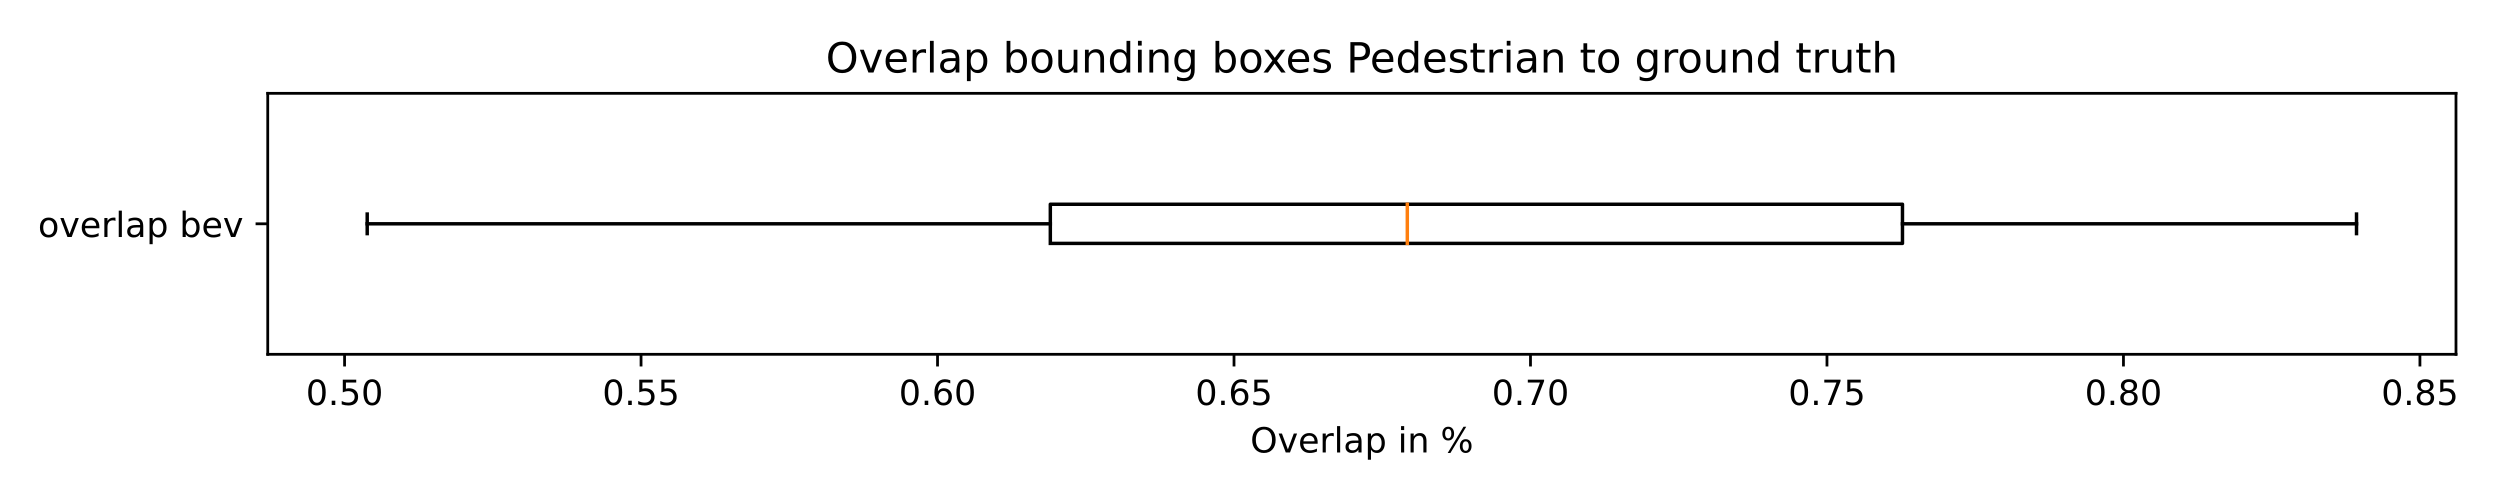
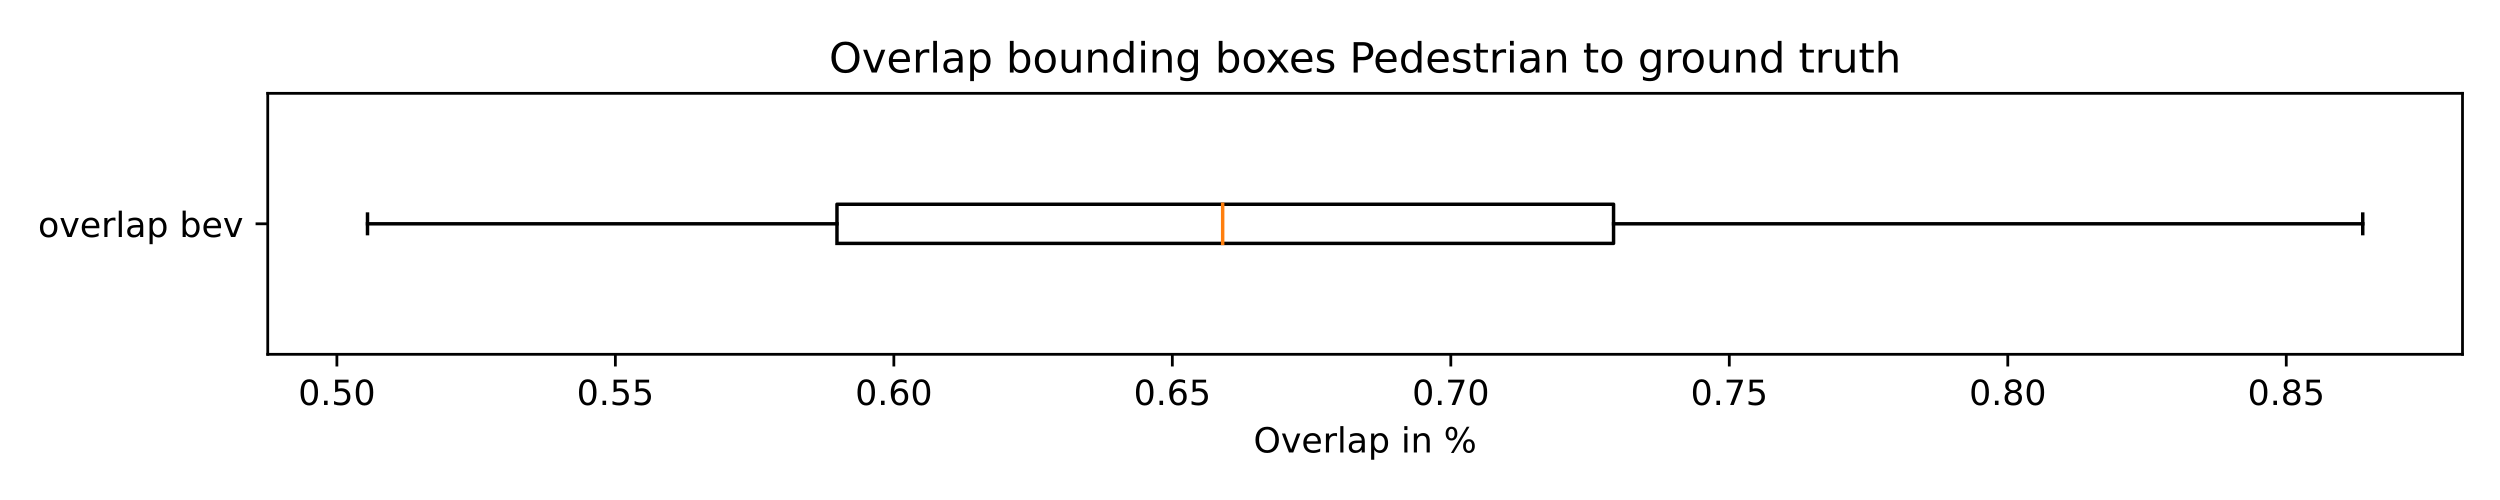
<svg xmlns="http://www.w3.org/2000/svg" xmlns:xlink="http://www.w3.org/1999/xlink" width="720pt" height="144pt" viewBox="0 0 720 144" version="1.1">
  <defs>
    <style type="text/css">*{stroke-linejoin: round; stroke-linecap: butt}</style>
  </defs>
  <g id="figure_1">
    <g id="patch_1">
      <path d="M 0 144  L 720 144  L 720 0  L 0 0  z " style="fill: #ffffff" />
    </g>
    <g id="axes_1">
      <g id="patch_2">
-         <path d="M 77.11 102.04  L 707.324 102.04  L 707.324 26.88  L 77.11 26.88  z " style="fill: #ffffff" />
+         <path d="M 77.11 102.04  L 709.2 102.04  L 709.2 26.88  L 77.11 26.88  z " style="fill: #ffffff" />
      </g>
      <g id="matplotlib.axis_1">
        <g id="xtick_1">
          <g id="line2d_1">
            <defs>
-               <path id="m1bfd37f545" d="M 0 0  L 0 3.5  " style="stroke: #000000; stroke-width: 0.8" />
+               <path id="m5c5ae4fbae" d="M 0 0  L 0 3.5  " style="stroke: #000000; stroke-width: 0.8" />
            </defs>
            <g>
-               <use xlink:href="#m1bfd37f545" x="99.236" y="102.04" style="stroke: #000000; stroke-width: 0.8" />
+               <use xlink:href="#m5c5ae4fbae" x="97.023" y="102.04" style="stroke: #000000; stroke-width: 0.8" />
            </g>
          </g>
          <g id="text_1">
-             <g transform="translate(88.10311 116.6384)scale(0.1 -0.1)">
+             <g transform="translate(85.8901 116.6384)scale(0.1 -0.1)">
              <defs>
                <path id="DejaVuSans-30" d="M 2034 4250  Q 1547 4250 1301 3770  Q 1056 3291 1056 2328  Q 1056 1369 1301 889  Q 1547 409 2034 409  Q 2525 409 2770 889  Q 3016 1369 3016 2328  Q 3016 3291 2770 3770  Q 2525 4250 2034 4250  z M 2034 4750  Q 2819 4750 3233 4129  Q 3647 3509 3647 2328  Q 3647 1150 3233 529  Q 2819 -91 2034 -91  Q 1250 -91 836 529  Q 422 1150 422 2328  Q 422 3509 836 4129  Q 1250 4750 2034 4750  z " transform="scale(0.015625)" />
                <path id="DejaVuSans-2e" d="M 684 794  L 1344 794  L 1344 0  L 684 0  L 684 794  z " transform="scale(0.015625)" />
                <path id="DejaVuSans-35" d="M 691 4666  L 3169 4666  L 3169 4134  L 1269 4134  L 1269 2991  Q 1406 3038 1543 3061  Q 1681 3084 1819 3084  Q 2600 3084 3056 2656  Q 3513 2228 3513 1497  Q 3513 744 3044 326  Q 2575 -91 1722 -91  Q 1428 -91 1123 -41  Q 819 9 494 109  L 494 744  Q 775 591 1075 516  Q 1375 441 1709 441  Q 2250 441 2565 725  Q 2881 1009 2881 1497  Q 2881 1984 2565 2268  Q 2250 2553 1709 2553  Q 1456 2553 1204 2497  Q 953 2441 691 2322  L 691 4666  z " transform="scale(0.015625)" />
              </defs>
              <use xlink:href="#DejaVuSans-30" />
              <use xlink:href="#DejaVuSans-2e" x="63.623" />
              <use xlink:href="#DejaVuSans-35" x="95.41" />
              <use xlink:href="#DejaVuSans-30" x="159.033" />
            </g>
          </g>
        </g>
        <g id="xtick_2">
          <g id="line2d_2">
            <g>
-               <use xlink:href="#m1bfd37f545" x="184.622" y="102.04" style="stroke: #000000; stroke-width: 0.8" />
+               <use xlink:href="#m5c5ae4fbae" x="177.226" y="102.04" style="stroke: #000000; stroke-width: 0.8" />
            </g>
          </g>
          <g id="text_2">
-             <g transform="translate(173.4894 116.6384)scale(0.1 -0.1)">
+             <g transform="translate(166.0932 116.6384)scale(0.1 -0.1)">
              <use xlink:href="#DejaVuSans-30" />
              <use xlink:href="#DejaVuSans-2e" x="63.623" />
              <use xlink:href="#DejaVuSans-35" x="95.41" />
              <use xlink:href="#DejaVuSans-35" x="159.033" />
            </g>
          </g>
        </g>
        <g id="xtick_3">
          <g id="line2d_3">
            <g>
-               <use xlink:href="#m1bfd37f545" x="270.009" y="102.04" style="stroke: #000000; stroke-width: 0.8" />
+               <use xlink:href="#m5c5ae4fbae" x="257.429" y="102.04" style="stroke: #000000; stroke-width: 0.8" />
            </g>
          </g>
          <g id="text_3">
-             <g transform="translate(258.8758 116.6384)scale(0.1 -0.1)">
+             <g transform="translate(246.2963 116.6384)scale(0.1 -0.1)">
              <defs>
                <path id="DejaVuSans-36" d="M 2113 2584  Q 1688 2584 1439 2293  Q 1191 2003 1191 1497  Q 1191 994 1439 701  Q 1688 409 2113 409  Q 2538 409 2786 701  Q 3034 994 3034 1497  Q 3034 2003 2786 2293  Q 2538 2584 2113 2584  z M 3366 4563  L 3366 3988  Q 3128 4100 2886 4159  Q 2644 4219 2406 4219  Q 1781 4219 1451 3797  Q 1122 3375 1075 2522  Q 1259 2794 1537 2939  Q 1816 3084 2150 3084  Q 2853 3084 3261 2657  Q 3669 2231 3669 1497  Q 3669 778 3244 343  Q 2819 -91 2113 -91  Q 1303 -91 875 529  Q 447 1150 447 2328  Q 447 3434 972 4092  Q 1497 4750 2381 4750  Q 2619 4750 2861 4703  Q 3103 4656 3366 4563  z " transform="scale(0.015625)" />
              </defs>
              <use xlink:href="#DejaVuSans-30" />
              <use xlink:href="#DejaVuSans-2e" x="63.623" />
              <use xlink:href="#DejaVuSans-36" x="95.41" />
              <use xlink:href="#DejaVuSans-30" x="159.033" />
            </g>
          </g>
        </g>
        <g id="xtick_4">
          <g id="line2d_4">
            <g>
-               <use xlink:href="#m1bfd37f545" x="355.395" y="102.04" style="stroke: #000000; stroke-width: 0.8" />
+               <use xlink:href="#m5c5ae4fbae" x="337.632" y="102.04" style="stroke: #000000; stroke-width: 0.8" />
            </g>
          </g>
          <g id="text_4">
-             <g transform="translate(344.2621 116.6384)scale(0.1 -0.1)">
+             <g transform="translate(326.4993 116.6384)scale(0.1 -0.1)">
              <use xlink:href="#DejaVuSans-30" />
              <use xlink:href="#DejaVuSans-2e" x="63.623" />
              <use xlink:href="#DejaVuSans-36" x="95.41" />
              <use xlink:href="#DejaVuSans-35" x="159.033" />
            </g>
          </g>
        </g>
        <g id="xtick_5">
          <g id="line2d_5">
            <g>
-               <use xlink:href="#m1bfd37f545" x="440.781" y="102.04" style="stroke: #000000; stroke-width: 0.8" />
+               <use xlink:href="#m5c5ae4fbae" x="417.835" y="102.04" style="stroke: #000000; stroke-width: 0.8" />
            </g>
          </g>
          <g id="text_5">
-             <g transform="translate(429.6484 116.6384)scale(0.1 -0.1)">
+             <g transform="translate(406.7024 116.6384)scale(0.1 -0.1)">
              <defs>
                <path id="DejaVuSans-37" d="M 525 4666  L 3525 4666  L 3525 4397  L 1831 0  L 1172 0  L 2766 4134  L 525 4134  L 525 4666  z " transform="scale(0.015625)" />
              </defs>
              <use xlink:href="#DejaVuSans-30" />
              <use xlink:href="#DejaVuSans-2e" x="63.623" />
              <use xlink:href="#DejaVuSans-37" x="95.41" />
              <use xlink:href="#DejaVuSans-30" x="159.033" />
            </g>
          </g>
        </g>
        <g id="xtick_6">
          <g id="line2d_6">
            <g>
-               <use xlink:href="#m1bfd37f545" x="526.168" y="102.04" style="stroke: #000000; stroke-width: 0.8" />
+               <use xlink:href="#m5c5ae4fbae" x="498.038" y="102.04" style="stroke: #000000; stroke-width: 0.8" />
            </g>
          </g>
          <g id="text_6">
-             <g transform="translate(515.0347 116.6384)scale(0.1 -0.1)">
+             <g transform="translate(486.9055 116.6384)scale(0.1 -0.1)">
              <use xlink:href="#DejaVuSans-30" />
              <use xlink:href="#DejaVuSans-2e" x="63.623" />
              <use xlink:href="#DejaVuSans-37" x="95.41" />
              <use xlink:href="#DejaVuSans-35" x="159.033" />
            </g>
          </g>
        </g>
        <g id="xtick_7">
          <g id="line2d_7">
            <g>
-               <use xlink:href="#m1bfd37f545" x="611.554" y="102.04" style="stroke: #000000; stroke-width: 0.8" />
+               <use xlink:href="#m5c5ae4fbae" x="578.241" y="102.04" style="stroke: #000000; stroke-width: 0.8" />
            </g>
          </g>
          <g id="text_7">
-             <g transform="translate(600.4211 116.6384)scale(0.1 -0.1)">
+             <g transform="translate(567.1086 116.6384)scale(0.1 -0.1)">
              <defs>
                <path id="DejaVuSans-38" d="M 2034 2216  Q 1584 2216 1326 1975  Q 1069 1734 1069 1313  Q 1069 891 1326 650  Q 1584 409 2034 409  Q 2484 409 2743 651  Q 3003 894 3003 1313  Q 3003 1734 2745 1975  Q 2488 2216 2034 2216  z M 1403 2484  Q 997 2584 770 2862  Q 544 3141 544 3541  Q 544 4100 942 4425  Q 1341 4750 2034 4750  Q 2731 4750 3128 4425  Q 3525 4100 3525 3541  Q 3525 3141 3298 2862  Q 3072 2584 2669 2484  Q 3125 2378 3379 2068  Q 3634 1759 3634 1313  Q 3634 634 3220 271  Q 2806 -91 2034 -91  Q 1263 -91 848 271  Q 434 634 434 1313  Q 434 1759 690 2068  Q 947 2378 1403 2484  z M 1172 3481  Q 1172 3119 1398 2916  Q 1625 2713 2034 2713  Q 2441 2713 2670 2916  Q 2900 3119 2900 3481  Q 2900 3844 2670 4047  Q 2441 4250 2034 4250  Q 1625 4250 1398 4047  Q 1172 3844 1172 3481  z " transform="scale(0.015625)" />
              </defs>
              <use xlink:href="#DejaVuSans-30" />
              <use xlink:href="#DejaVuSans-2e" x="63.623" />
              <use xlink:href="#DejaVuSans-38" x="95.41" />
              <use xlink:href="#DejaVuSans-30" x="159.033" />
            </g>
          </g>
        </g>
        <g id="xtick_8">
          <g id="line2d_8">
            <g>
-               <use xlink:href="#m1bfd37f545" x="696.94" y="102.04" style="stroke: #000000; stroke-width: 0.8" />
+               <use xlink:href="#m5c5ae4fbae" x="658.444" y="102.04" style="stroke: #000000; stroke-width: 0.8" />
            </g>
          </g>
          <g id="text_8">
-             <g transform="translate(685.8074 116.6384)scale(0.1 -0.1)">
+             <g transform="translate(647.3117 116.6384)scale(0.1 -0.1)">
              <use xlink:href="#DejaVuSans-30" />
              <use xlink:href="#DejaVuSans-2e" x="63.623" />
              <use xlink:href="#DejaVuSans-38" x="95.41" />
              <use xlink:href="#DejaVuSans-35" x="159.033" />
            </g>
          </g>
        </g>
        <g id="text_9">
-           <g transform="translate(360.0755 130.3166)scale(0.1 -0.1)">
+           <g transform="translate(361.0136 130.3166)scale(0.1 -0.1)">
            <defs>
              <path id="DejaVuSans-4f" d="M 2522 4238  Q 1834 4238 1429 3725  Q 1025 3213 1025 2328  Q 1025 1447 1429 934  Q 1834 422 2522 422  Q 3209 422 3611 934  Q 4013 1447 4013 2328  Q 4013 3213 3611 3725  Q 3209 4238 2522 4238  z M 2522 4750  Q 3503 4750 4090 4092  Q 4678 3434 4678 2328  Q 4678 1225 4090 567  Q 3503 -91 2522 -91  Q 1538 -91 948 565  Q 359 1222 359 2328  Q 359 3434 948 4092  Q 1538 4750 2522 4750  z " transform="scale(0.015625)" />
              <path id="DejaVuSans-76" d="M 191 3500  L 800 3500  L 1894 563  L 2988 3500  L 3597 3500  L 2284 0  L 1503 0  L 191 3500  z " transform="scale(0.015625)" />
              <path id="DejaVuSans-65" d="M 3597 1894  L 3597 1613  L 953 1613  Q 991 1019 1311 708  Q 1631 397 2203 397  Q 2534 397 2845 478  Q 3156 559 3463 722  L 3463 178  Q 3153 47 2828 -22  Q 2503 -91 2169 -91  Q 1331 -91 842 396  Q 353 884 353 1716  Q 353 2575 817 3079  Q 1281 3584 2069 3584  Q 2775 3584 3186 3129  Q 3597 2675 3597 1894  z M 3022 2063  Q 3016 2534 2758 2815  Q 2500 3097 2075 3097  Q 1594 3097 1305 2825  Q 1016 2553 972 2059  L 3022 2063  z " transform="scale(0.015625)" />
              <path id="DejaVuSans-72" d="M 2631 2963  Q 2534 3019 2420 3045  Q 2306 3072 2169 3072  Q 1681 3072 1420 2755  Q 1159 2438 1159 1844  L 1159 0  L 581 0  L 581 3500  L 1159 3500  L 1159 2956  Q 1341 3275 1631 3429  Q 1922 3584 2338 3584  Q 2397 3584 2469 3576  Q 2541 3569 2628 3553  L 2631 2963  z " transform="scale(0.015625)" />
              <path id="DejaVuSans-6c" d="M 603 4863  L 1178 4863  L 1178 0  L 603 0  L 603 4863  z " transform="scale(0.015625)" />
              <path id="DejaVuSans-61" d="M 2194 1759  Q 1497 1759 1228 1600  Q 959 1441 959 1056  Q 959 750 1161 570  Q 1363 391 1709 391  Q 2188 391 2477 730  Q 2766 1069 2766 1631  L 2766 1759  L 2194 1759  z M 3341 1997  L 3341 0  L 2766 0  L 2766 531  Q 2569 213 2275 61  Q 1981 -91 1556 -91  Q 1019 -91 701 211  Q 384 513 384 1019  Q 384 1609 779 1909  Q 1175 2209 1959 2209  L 2766 2209  L 2766 2266  Q 2766 2663 2505 2880  Q 2244 3097 1772 3097  Q 1472 3097 1187 3025  Q 903 2953 641 2809  L 641 3341  Q 956 3463 1253 3523  Q 1550 3584 1831 3584  Q 2591 3584 2966 3190  Q 3341 2797 3341 1997  z " transform="scale(0.015625)" />
              <path id="DejaVuSans-70" d="M 1159 525  L 1159 -1331  L 581 -1331  L 581 3500  L 1159 3500  L 1159 2969  Q 1341 3281 1617 3432  Q 1894 3584 2278 3584  Q 2916 3584 3314 3078  Q 3713 2572 3713 1747  Q 3713 922 3314 415  Q 2916 -91 2278 -91  Q 1894 -91 1617 61  Q 1341 213 1159 525  z M 3116 1747  Q 3116 2381 2855 2742  Q 2594 3103 2138 3103  Q 1681 3103 1420 2742  Q 1159 2381 1159 1747  Q 1159 1113 1420 752  Q 1681 391 2138 391  Q 2594 391 2855 752  Q 3116 1113 3116 1747  z " transform="scale(0.015625)" />
              <path id="DejaVuSans-20" transform="scale(0.015625)" />
              <path id="DejaVuSans-69" d="M 603 3500  L 1178 3500  L 1178 0  L 603 0  L 603 3500  z M 603 4863  L 1178 4863  L 1178 4134  L 603 4134  L 603 4863  z " transform="scale(0.015625)" />
              <path id="DejaVuSans-6e" d="M 3513 2113  L 3513 0  L 2938 0  L 2938 2094  Q 2938 2591 2744 2837  Q 2550 3084 2163 3084  Q 1697 3084 1428 2787  Q 1159 2491 1159 1978  L 1159 0  L 581 0  L 581 3500  L 1159 3500  L 1159 2956  Q 1366 3272 1645 3428  Q 1925 3584 2291 3584  Q 2894 3584 3203 3211  Q 3513 2838 3513 2113  z " transform="scale(0.015625)" />
              <path id="DejaVuSans-25" d="M 4653 2053  Q 4381 2053 4226 1822  Q 4072 1591 4072 1178  Q 4072 772 4226 539  Q 4381 306 4653 306  Q 4919 306 5073 539  Q 5228 772 5228 1178  Q 5228 1588 5073 1820  Q 4919 2053 4653 2053  z M 4653 2450  Q 5147 2450 5437 2106  Q 5728 1763 5728 1178  Q 5728 594 5436 251  Q 5144 -91 4653 -91  Q 4153 -91 3862 251  Q 3572 594 3572 1178  Q 3572 1766 3864 2108  Q 4156 2450 4653 2450  z M 1428 4353  Q 1159 4353 1004 4120  Q 850 3888 850 3481  Q 850 3069 1003 2837  Q 1156 2606 1428 2606  Q 1700 2606 1854 2837  Q 2009 3069 2009 3481  Q 2009 3884 1853 4118  Q 1697 4353 1428 4353  z M 4250 4750  L 4750 4750  L 1831 -91  L 1331 -91  L 4250 4750  z M 1428 4750  Q 1922 4750 2215 4408  Q 2509 4066 2509 3481  Q 2509 2891 2217 2550  Q 1925 2209 1428 2209  Q 931 2209 642 2551  Q 353 2894 353 3481  Q 353 4063 643 4406  Q 934 4750 1428 4750  z " transform="scale(0.015625)" />
            </defs>
            <use xlink:href="#DejaVuSans-4f" />
            <use xlink:href="#DejaVuSans-76" x="78.711" />
            <use xlink:href="#DejaVuSans-65" x="137.891" />
            <use xlink:href="#DejaVuSans-72" x="199.414" />
            <use xlink:href="#DejaVuSans-6c" x="240.527" />
            <use xlink:href="#DejaVuSans-61" x="268.311" />
            <use xlink:href="#DejaVuSans-70" x="329.59" />
            <use xlink:href="#DejaVuSans-20" x="393.066" />
            <use xlink:href="#DejaVuSans-69" x="424.854" />
            <use xlink:href="#DejaVuSans-6e" x="452.637" />
            <use xlink:href="#DejaVuSans-20" x="516.016" />
            <use xlink:href="#DejaVuSans-25" x="547.803" />
          </g>
        </g>
      </g>
      <g id="matplotlib.axis_2">
        <g id="ytick_1">
          <g id="line2d_9">
            <defs>
-               <path id="m83257f7628" d="M 0 0  L -3.5 0  " style="stroke: #000000; stroke-width: 0.8" />
+               <path id="m9b2f4ad2f4" d="M 0 0  L -3.5 0  " style="stroke: #000000; stroke-width: 0.8" />
            </defs>
            <g>
-               <use xlink:href="#m83257f7628" x="77.11" y="64.46" style="stroke: #000000; stroke-width: 0.8" />
+               <use xlink:href="#m9b2f4ad2f4" x="77.11" y="64.46" style="stroke: #000000; stroke-width: 0.8" />
            </g>
          </g>
          <g id="text_10">
            <g transform="translate(10.95531 68.25922)scale(0.1 -0.1)">
              <defs>
                <path id="DejaVuSans-6f" d="M 1959 3097  Q 1497 3097 1228 2736  Q 959 2375 959 1747  Q 959 1119 1226 758  Q 1494 397 1959 397  Q 2419 397 2687 759  Q 2956 1122 2956 1747  Q 2956 2369 2687 2733  Q 2419 3097 1959 3097  z M 1959 3584  Q 2709 3584 3137 3096  Q 3566 2609 3566 1747  Q 3566 888 3137 398  Q 2709 -91 1959 -91  Q 1206 -91 779 398  Q 353 888 353 1747  Q 353 2609 779 3096  Q 1206 3584 1959 3584  z " transform="scale(0.015625)" />
                <path id="DejaVuSans-62" d="M 3116 1747  Q 3116 2381 2855 2742  Q 2594 3103 2138 3103  Q 1681 3103 1420 2742  Q 1159 2381 1159 1747  Q 1159 1113 1420 752  Q 1681 391 2138 391  Q 2594 391 2855 752  Q 3116 1113 3116 1747  z M 1159 2969  Q 1341 3281 1617 3432  Q 1894 3584 2278 3584  Q 2916 3584 3314 3078  Q 3713 2572 3713 1747  Q 3713 922 3314 415  Q 2916 -91 2278 -91  Q 1894 -91 1617 61  Q 1341 213 1159 525  L 1159 0  L 581 0  L 581 4863  L 1159 4863  L 1159 2969  z " transform="scale(0.015625)" />
              </defs>
              <use xlink:href="#DejaVuSans-6f" />
              <use xlink:href="#DejaVuSans-76" x="61.182" />
              <use xlink:href="#DejaVuSans-65" x="120.361" />
              <use xlink:href="#DejaVuSans-72" x="181.885" />
              <use xlink:href="#DejaVuSans-6c" x="222.998" />
              <use xlink:href="#DejaVuSans-61" x="250.781" />
              <use xlink:href="#DejaVuSans-70" x="312.061" />
              <use xlink:href="#DejaVuSans-20" x="375.537" />
              <use xlink:href="#DejaVuSans-62" x="407.324" />
              <use xlink:href="#DejaVuSans-65" x="470.801" />
              <use xlink:href="#DejaVuSans-76" x="532.324" />
            </g>
          </g>
        </g>
      </g>
      <g id="line2d_10">
-         <path d="M 302.493 70.097  L 302.493 58.823  L 547.912 58.823  L 547.912 70.097  L 302.493 70.097  " clip-path="url(#p862c1bd2c0)" style="fill: none; stroke: #000000; stroke-linecap: square" />
+         <path d="M 241.048 70.097  L 241.048 58.823  L 464.704 58.823  L 464.704 70.097  L 241.048 70.097  " clip-path="url(#p855a712f27)" style="fill: none; stroke: #000000; stroke-linecap: square" />
      </g>
      <g id="line2d_11">
-         <path d="M 302.493 64.46  L 105.756 64.46  " clip-path="url(#p862c1bd2c0)" style="fill: none; stroke: #000000; stroke-linecap: square" />
+         <path d="M 241.048 64.46  L 105.841 64.46  " clip-path="url(#p855a712f27)" style="fill: none; stroke: #000000; stroke-linecap: square" />
      </g>
      <g id="line2d_12">
-         <path d="M 547.912 64.46  L 678.678 64.46  " clip-path="url(#p862c1bd2c0)" style="fill: none; stroke: #000000; stroke-linecap: square" />
+         <path d="M 464.704 64.46  L 680.469 64.46  " clip-path="url(#p855a712f27)" style="fill: none; stroke: #000000; stroke-linecap: square" />
      </g>
      <g id="line2d_13">
-         <path d="M 105.756 67.278  L 105.756 61.642  " clip-path="url(#p862c1bd2c0)" style="fill: none; stroke: #000000; stroke-linecap: square" />
+         <path d="M 105.841 67.278  L 105.841 61.642  " clip-path="url(#p855a712f27)" style="fill: none; stroke: #000000; stroke-linecap: square" />
      </g>
      <g id="line2d_14">
-         <path d="M 678.678 67.278  L 678.678 61.642  " clip-path="url(#p862c1bd2c0)" style="fill: none; stroke: #000000; stroke-linecap: square" />
+         <path d="M 680.469 67.278  L 680.469 61.642  " clip-path="url(#p855a712f27)" style="fill: none; stroke: #000000; stroke-linecap: square" />
      </g>
      <g id="line2d_15" />
      <g id="line2d_16">
-         <path d="M 405.306 70.097  L 405.306 58.823  " clip-path="url(#p862c1bd2c0)" style="fill: none; stroke: #ff7f0e; stroke-linecap: square" />
+         <path d="M 352.127 70.097  L 352.127 58.823  " clip-path="url(#p855a712f27)" style="fill: none; stroke: #ff7f0e; stroke-linecap: square" />
      </g>
      <g id="patch_3">
        <path d="M 77.11 102.04  L 77.11 26.88  " style="fill: none; stroke: #000000; stroke-width: 0.8; stroke-linejoin: miter; stroke-linecap: square" />
      </g>
      <g id="patch_4">
-         <path d="M 707.324 102.04  L 707.324 26.88  " style="fill: none; stroke: #000000; stroke-width: 0.8; stroke-linejoin: miter; stroke-linecap: square" />
+         <path d="M 709.2 102.04  L 709.2 26.88  " style="fill: none; stroke: #000000; stroke-width: 0.8; stroke-linejoin: miter; stroke-linecap: square" />
      </g>
      <g id="patch_5">
-         <path d="M 77.11 102.04  L 707.324 102.04  " style="fill: none; stroke: #000000; stroke-width: 0.8; stroke-linejoin: miter; stroke-linecap: square" />
+         <path d="M 77.11 102.04  L 709.2 102.04  " style="fill: none; stroke: #000000; stroke-width: 0.8; stroke-linejoin: miter; stroke-linecap: square" />
      </g>
      <g id="patch_6">
-         <path d="M 77.11 26.88  L 707.324 26.88  " style="fill: none; stroke: #000000; stroke-width: 0.8; stroke-linejoin: miter; stroke-linecap: square" />
+         <path d="M 77.11 26.88  L 709.2 26.88  " style="fill: none; stroke: #000000; stroke-width: 0.8; stroke-linejoin: miter; stroke-linecap: square" />
      </g>
      <g id="text_11">
-         <g transform="translate(237.8341 20.88)scale(0.12 -0.12)">
+         <g transform="translate(238.7722 20.88)scale(0.12 -0.12)">
          <defs>
            <path id="DejaVuSans-75" d="M 544 1381  L 544 3500  L 1119 3500  L 1119 1403  Q 1119 906 1312 657  Q 1506 409 1894 409  Q 2359 409 2629 706  Q 2900 1003 2900 1516  L 2900 3500  L 3475 3500  L 3475 0  L 2900 0  L 2900 538  Q 2691 219 2414 64  Q 2138 -91 1772 -91  Q 1169 -91 856 284  Q 544 659 544 1381  z M 1991 3584  L 1991 3584  z " transform="scale(0.015625)" />
            <path id="DejaVuSans-64" d="M 2906 2969  L 2906 4863  L 3481 4863  L 3481 0  L 2906 0  L 2906 525  Q 2725 213 2448 61  Q 2172 -91 1784 -91  Q 1150 -91 751 415  Q 353 922 353 1747  Q 353 2572 751 3078  Q 1150 3584 1784 3584  Q 2172 3584 2448 3432  Q 2725 3281 2906 2969  z M 947 1747  Q 947 1113 1208 752  Q 1469 391 1925 391  Q 2381 391 2643 752  Q 2906 1113 2906 1747  Q 2906 2381 2643 2742  Q 2381 3103 1925 3103  Q 1469 3103 1208 2742  Q 947 2381 947 1747  z " transform="scale(0.015625)" />
            <path id="DejaVuSans-67" d="M 2906 1791  Q 2906 2416 2648 2759  Q 2391 3103 1925 3103  Q 1463 3103 1205 2759  Q 947 2416 947 1791  Q 947 1169 1205 825  Q 1463 481 1925 481  Q 2391 481 2648 825  Q 2906 1169 2906 1791  z M 3481 434  Q 3481 -459 3084 -895  Q 2688 -1331 1869 -1331  Q 1566 -1331 1297 -1286  Q 1028 -1241 775 -1147  L 775 -588  Q 1028 -725 1275 -790  Q 1522 -856 1778 -856  Q 2344 -856 2625 -561  Q 2906 -266 2906 331  L 2906 616  Q 2728 306 2450 153  Q 2172 0 1784 0  Q 1141 0 747 490  Q 353 981 353 1791  Q 353 2603 747 3093  Q 1141 3584 1784 3584  Q 2172 3584 2450 3431  Q 2728 3278 2906 2969  L 2906 3500  L 3481 3500  L 3481 434  z " transform="scale(0.015625)" />
            <path id="DejaVuSans-78" d="M 3513 3500  L 2247 1797  L 3578 0  L 2900 0  L 1881 1375  L 863 0  L 184 0  L 1544 1831  L 300 3500  L 978 3500  L 1906 2253  L 2834 3500  L 3513 3500  z " transform="scale(0.015625)" />
            <path id="DejaVuSans-73" d="M 2834 3397  L 2834 2853  Q 2591 2978 2328 3040  Q 2066 3103 1784 3103  Q 1356 3103 1142 2972  Q 928 2841 928 2578  Q 928 2378 1081 2264  Q 1234 2150 1697 2047  L 1894 2003  Q 2506 1872 2764 1633  Q 3022 1394 3022 966  Q 3022 478 2636 193  Q 2250 -91 1575 -91  Q 1294 -91 989 -36  Q 684 19 347 128  L 347 722  Q 666 556 975 473  Q 1284 391 1588 391  Q 1994 391 2212 530  Q 2431 669 2431 922  Q 2431 1156 2273 1281  Q 2116 1406 1581 1522  L 1381 1569  Q 847 1681 609 1914  Q 372 2147 372 2553  Q 372 3047 722 3315  Q 1072 3584 1716 3584  Q 2034 3584 2315 3537  Q 2597 3491 2834 3397  z " transform="scale(0.015625)" />
            <path id="DejaVuSans-50" d="M 1259 4147  L 1259 2394  L 2053 2394  Q 2494 2394 2734 2622  Q 2975 2850 2975 3272  Q 2975 3691 2734 3919  Q 2494 4147 2053 4147  L 1259 4147  z M 628 4666  L 2053 4666  Q 2838 4666 3239 4311  Q 3641 3956 3641 3272  Q 3641 2581 3239 2228  Q 2838 1875 2053 1875  L 1259 1875  L 1259 0  L 628 0  L 628 4666  z " transform="scale(0.015625)" />
            <path id="DejaVuSans-74" d="M 1172 4494  L 1172 3500  L 2356 3500  L 2356 3053  L 1172 3053  L 1172 1153  Q 1172 725 1289 603  Q 1406 481 1766 481  L 2356 481  L 2356 0  L 1766 0  Q 1100 0 847 248  Q 594 497 594 1153  L 594 3053  L 172 3053  L 172 3500  L 594 3500  L 594 4494  L 1172 4494  z " transform="scale(0.015625)" />
            <path id="DejaVuSans-68" d="M 3513 2113  L 3513 0  L 2938 0  L 2938 2094  Q 2938 2591 2744 2837  Q 2550 3084 2163 3084  Q 1697 3084 1428 2787  Q 1159 2491 1159 1978  L 1159 0  L 581 0  L 581 4863  L 1159 4863  L 1159 2956  Q 1366 3272 1645 3428  Q 1925 3584 2291 3584  Q 2894 3584 3203 3211  Q 3513 2838 3513 2113  z " transform="scale(0.015625)" />
          </defs>
          <use xlink:href="#DejaVuSans-4f" />
          <use xlink:href="#DejaVuSans-76" x="78.711" />
          <use xlink:href="#DejaVuSans-65" x="137.891" />
          <use xlink:href="#DejaVuSans-72" x="199.414" />
          <use xlink:href="#DejaVuSans-6c" x="240.527" />
          <use xlink:href="#DejaVuSans-61" x="268.311" />
          <use xlink:href="#DejaVuSans-70" x="329.59" />
          <use xlink:href="#DejaVuSans-20" x="393.066" />
          <use xlink:href="#DejaVuSans-62" x="424.854" />
          <use xlink:href="#DejaVuSans-6f" x="488.33" />
          <use xlink:href="#DejaVuSans-75" x="549.512" />
          <use xlink:href="#DejaVuSans-6e" x="612.891" />
          <use xlink:href="#DejaVuSans-64" x="676.27" />
          <use xlink:href="#DejaVuSans-69" x="739.746" />
          <use xlink:href="#DejaVuSans-6e" x="767.529" />
          <use xlink:href="#DejaVuSans-67" x="830.908" />
          <use xlink:href="#DejaVuSans-20" x="894.385" />
          <use xlink:href="#DejaVuSans-62" x="926.172" />
          <use xlink:href="#DejaVuSans-6f" x="989.648" />
          <use xlink:href="#DejaVuSans-78" x="1047.705" />
          <use xlink:href="#DejaVuSans-65" x="1103.76" />
          <use xlink:href="#DejaVuSans-73" x="1165.283" />
          <use xlink:href="#DejaVuSans-20" x="1217.383" />
          <use xlink:href="#DejaVuSans-50" x="1249.17" />
          <use xlink:href="#DejaVuSans-65" x="1305.848" />
          <use xlink:href="#DejaVuSans-64" x="1367.371" />
          <use xlink:href="#DejaVuSans-65" x="1430.848" />
          <use xlink:href="#DejaVuSans-73" x="1492.371" />
          <use xlink:href="#DejaVuSans-74" x="1544.471" />
          <use xlink:href="#DejaVuSans-72" x="1583.68" />
          <use xlink:href="#DejaVuSans-69" x="1624.793" />
          <use xlink:href="#DejaVuSans-61" x="1652.576" />
          <use xlink:href="#DejaVuSans-6e" x="1713.855" />
          <use xlink:href="#DejaVuSans-20" x="1777.234" />
          <use xlink:href="#DejaVuSans-74" x="1809.021" />
          <use xlink:href="#DejaVuSans-6f" x="1848.23" />
          <use xlink:href="#DejaVuSans-20" x="1909.412" />
          <use xlink:href="#DejaVuSans-67" x="1941.199" />
          <use xlink:href="#DejaVuSans-72" x="2004.676" />
          <use xlink:href="#DejaVuSans-6f" x="2043.539" />
          <use xlink:href="#DejaVuSans-75" x="2104.721" />
          <use xlink:href="#DejaVuSans-6e" x="2168.1" />
          <use xlink:href="#DejaVuSans-64" x="2231.479" />
          <use xlink:href="#DejaVuSans-20" x="2294.955" />
          <use xlink:href="#DejaVuSans-74" x="2326.742" />
          <use xlink:href="#DejaVuSans-72" x="2365.951" />
          <use xlink:href="#DejaVuSans-75" x="2407.064" />
          <use xlink:href="#DejaVuSans-74" x="2470.443" />
          <use xlink:href="#DejaVuSans-68" x="2509.652" />
        </g>
      </g>
    </g>
  </g>
  <defs>
-     <clipPath id="p862c1bd2c0">
-       <rect x="77.11" y="26.88" width="630.214" height="75.16" />
+     <clipPath id="p855a712f27">
+       <rect x="77.11" y="26.88" width="632.09" height="75.16" />
    </clipPath>
  </defs>
</svg>
